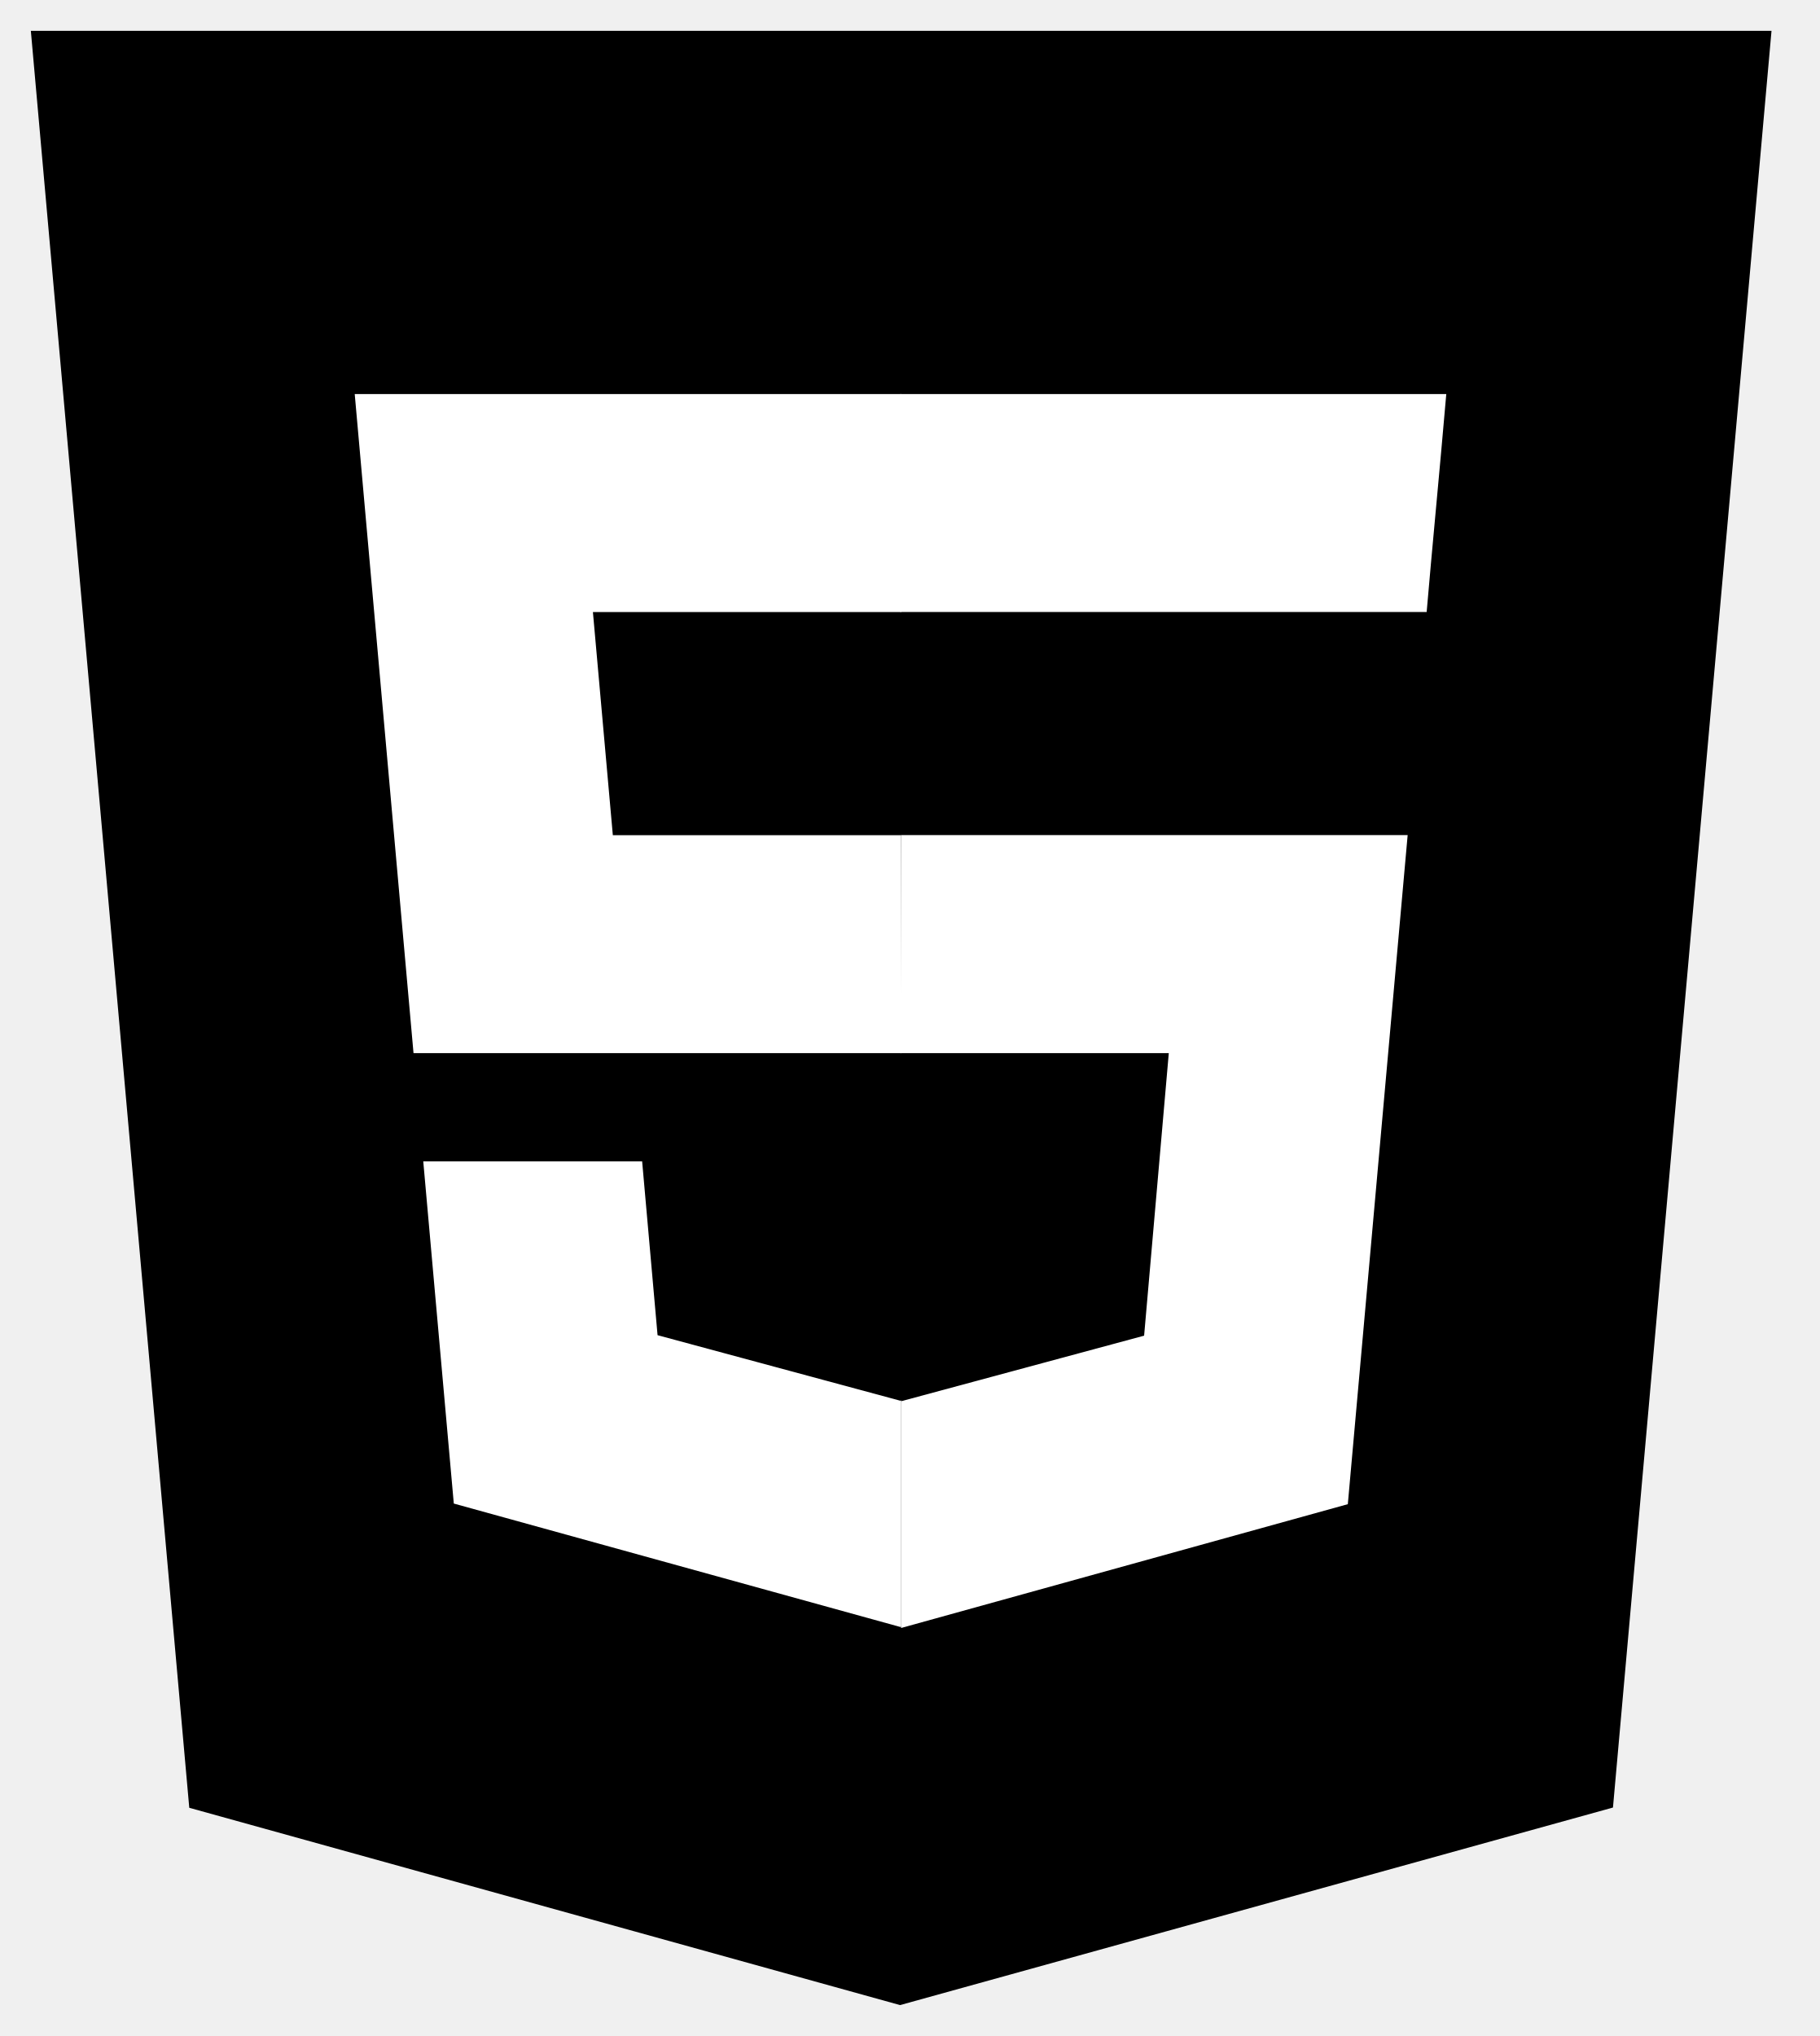
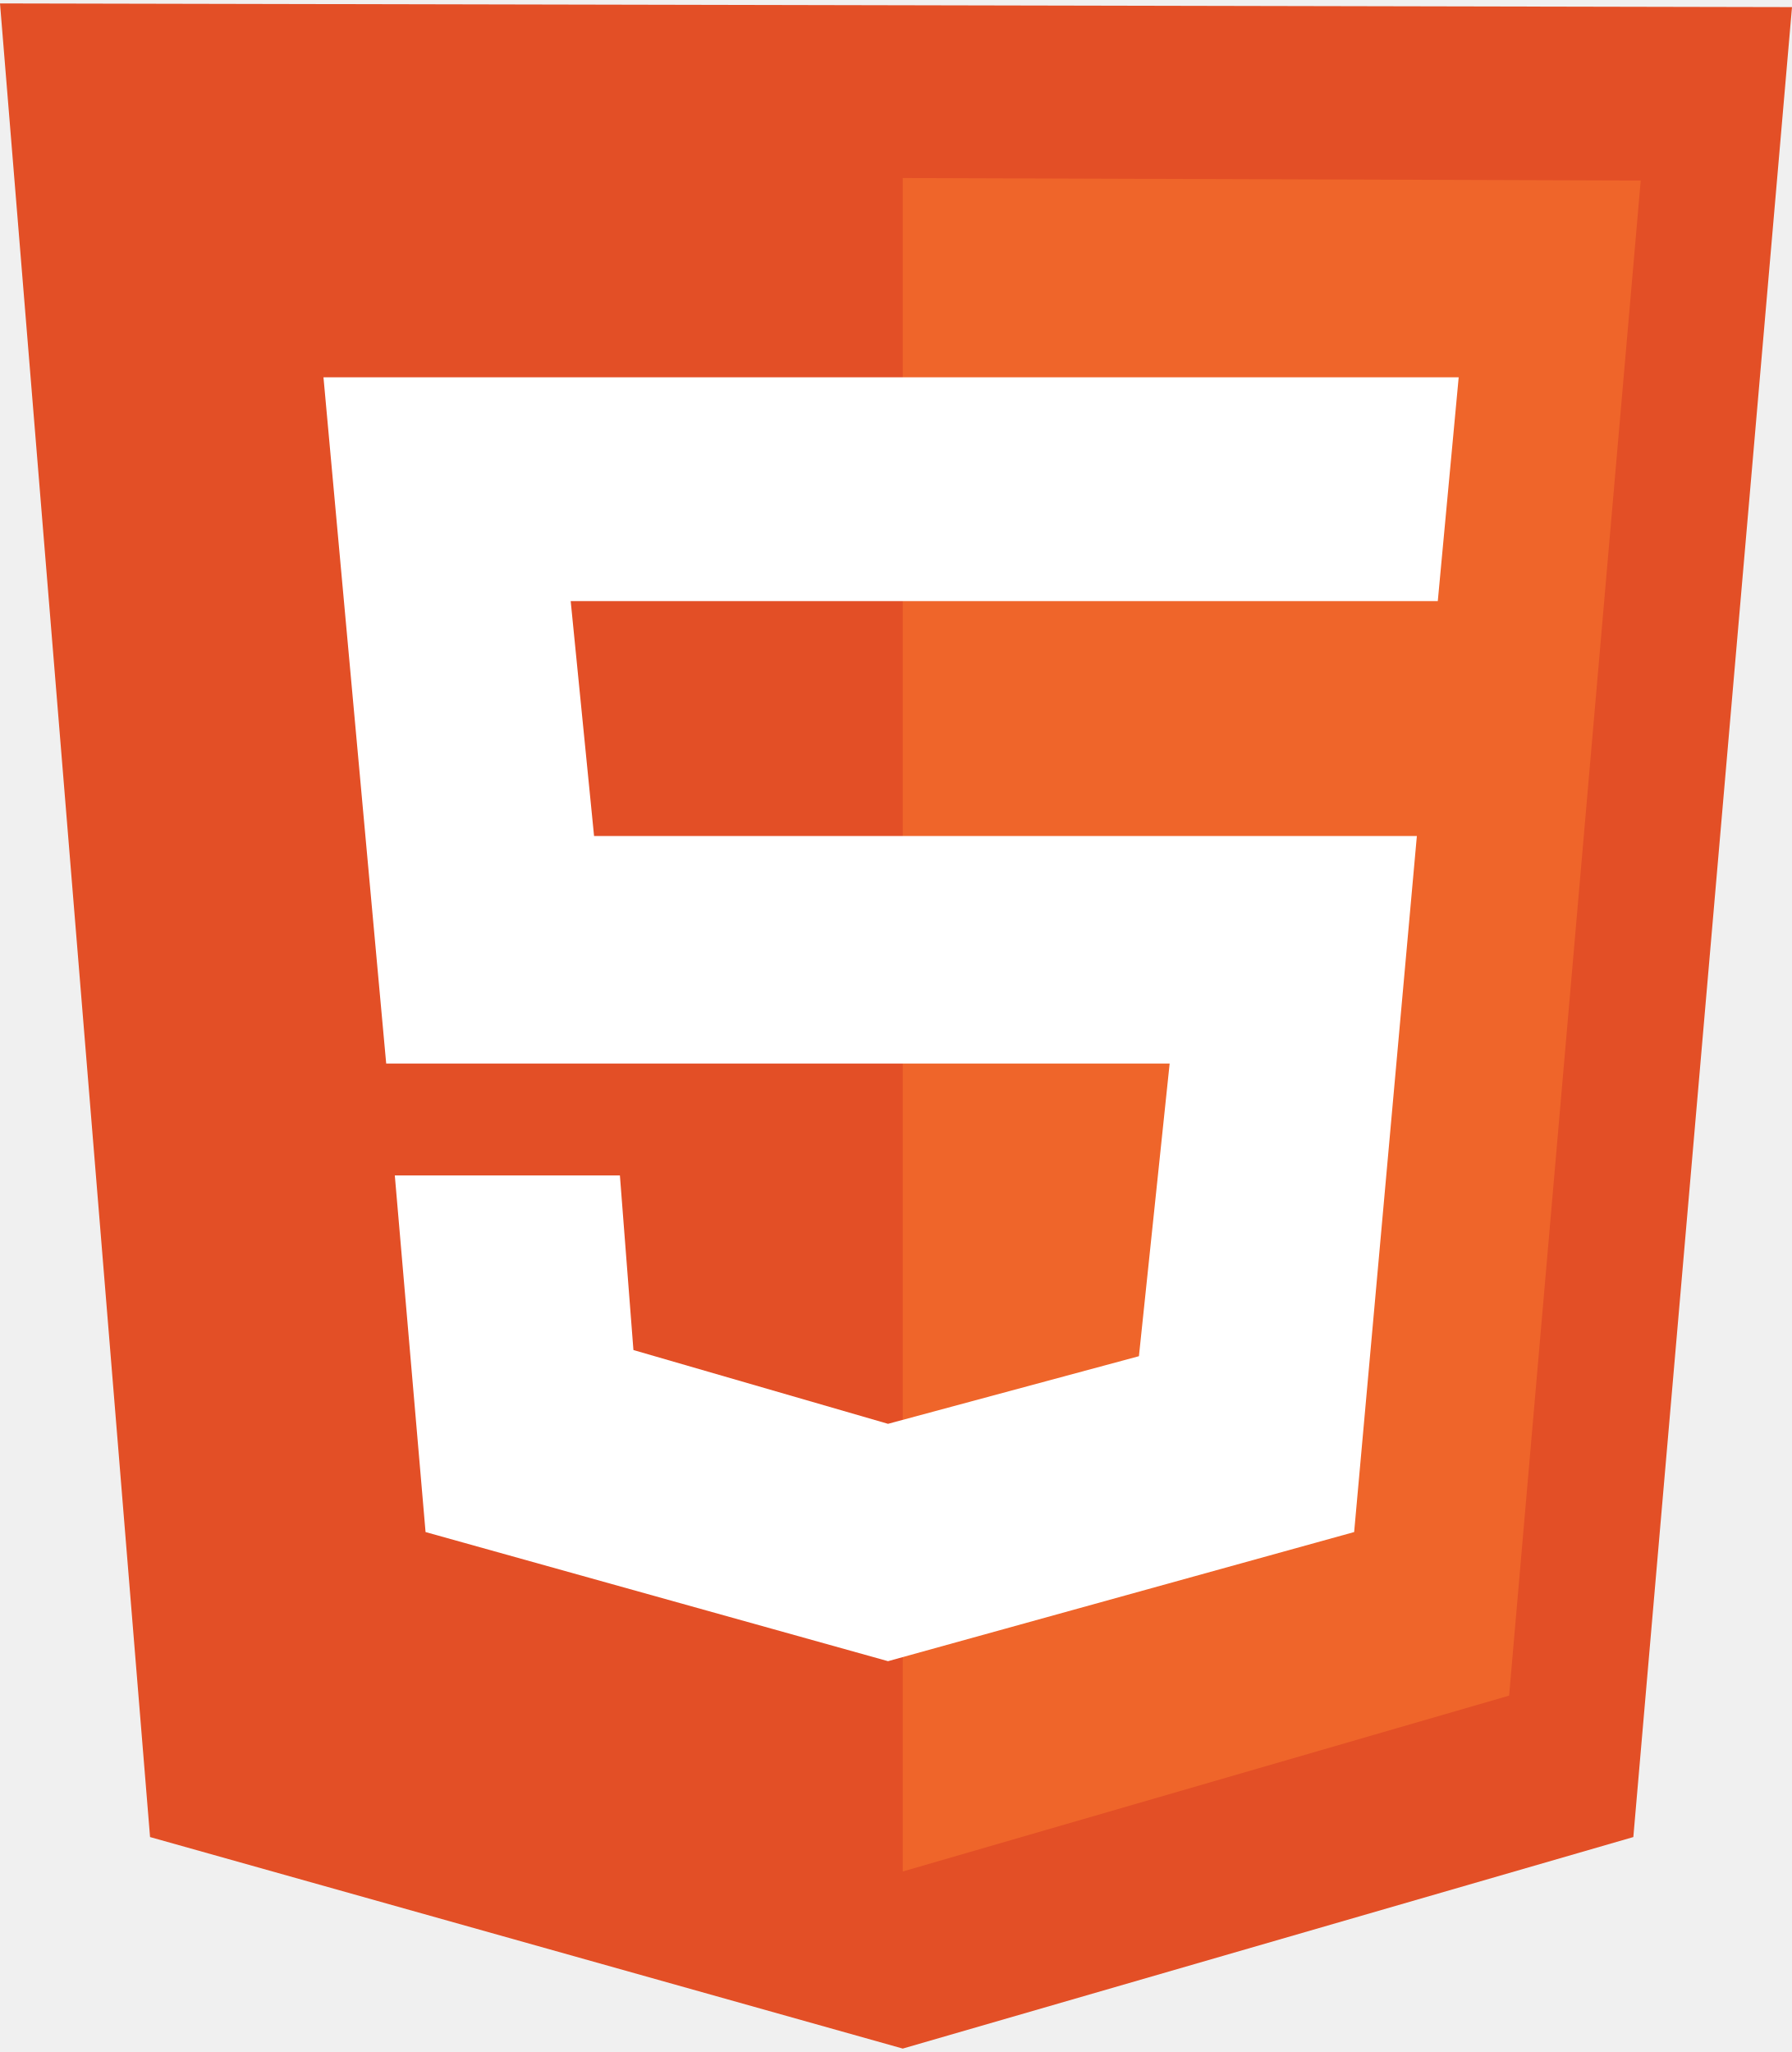
- <svg xmlns="http://www.w3.org/2000/svg" xmlns:xlink="http://www.w3.org/1999/xlink" viewBox="0 0 59 66" fill="#fff" fill-rule="evenodd" stroke="#000" stroke-linecap="round" stroke-linejoin="round">
-   <use xlink:href="#html" x="1" y="1" />
-   <symbol id="html" overflow="visible">
-     <g stroke="none" fill-rule="nonzero">
-       <path d="M5.136 57.602L0 0h56.432l-5.14 57.594-23.112 6.404z" fill="currentColor" />
-       <path d="M46.89 53.926L51.284 4.71H28.216v54.394z" fill="currentColor" />
-       <path d="M28.192 11.774H10.5l1.906 21.364h15.81v-7.064h-9.348l-.646-7.234h9.994v-7.066zm.024 32.624l-.03.008-7.868-2.124-.5-5.634h-7.096l.99 11.092 14.472 4 .032-.01z" fill="#fff" />
-       <path d="M28.192 33.138h8.7l-.8 9.16-7.88 2.126v7.35l14.484-4.014 1.94-21.69h-16.42zM45.72 13.67l.168-1.896h-17.7v7.064h17.064l.14-1.588z" />
-     </g>
-   </symbol>
+ <svg xmlns="http://www.w3.org/2000/svg" fill="none" height="2500" width="2183" viewBox="0 0 124 141.532">
+   <path d="M10.383 126.894L0 0l124 .255-10.979 126.639-50.553 14.638z" fill="#e34f26" />
+   <path d="M62.468 129.277V12.085l51.064.17-9.106 104.851z" fill="#ef652a" />
+   <path d="M99.49 41.362l1.446-15.49H22.383l4.34 47.49h54.213L78.81 93.617l-17.362 4.68-17.617-5.106-.936-12.085H27.319l2.128 24.681 32 8.936 32.255-8.936 4.34-48.17H41.107L39.49 41.362z" fill="#fff" />
</svg>
